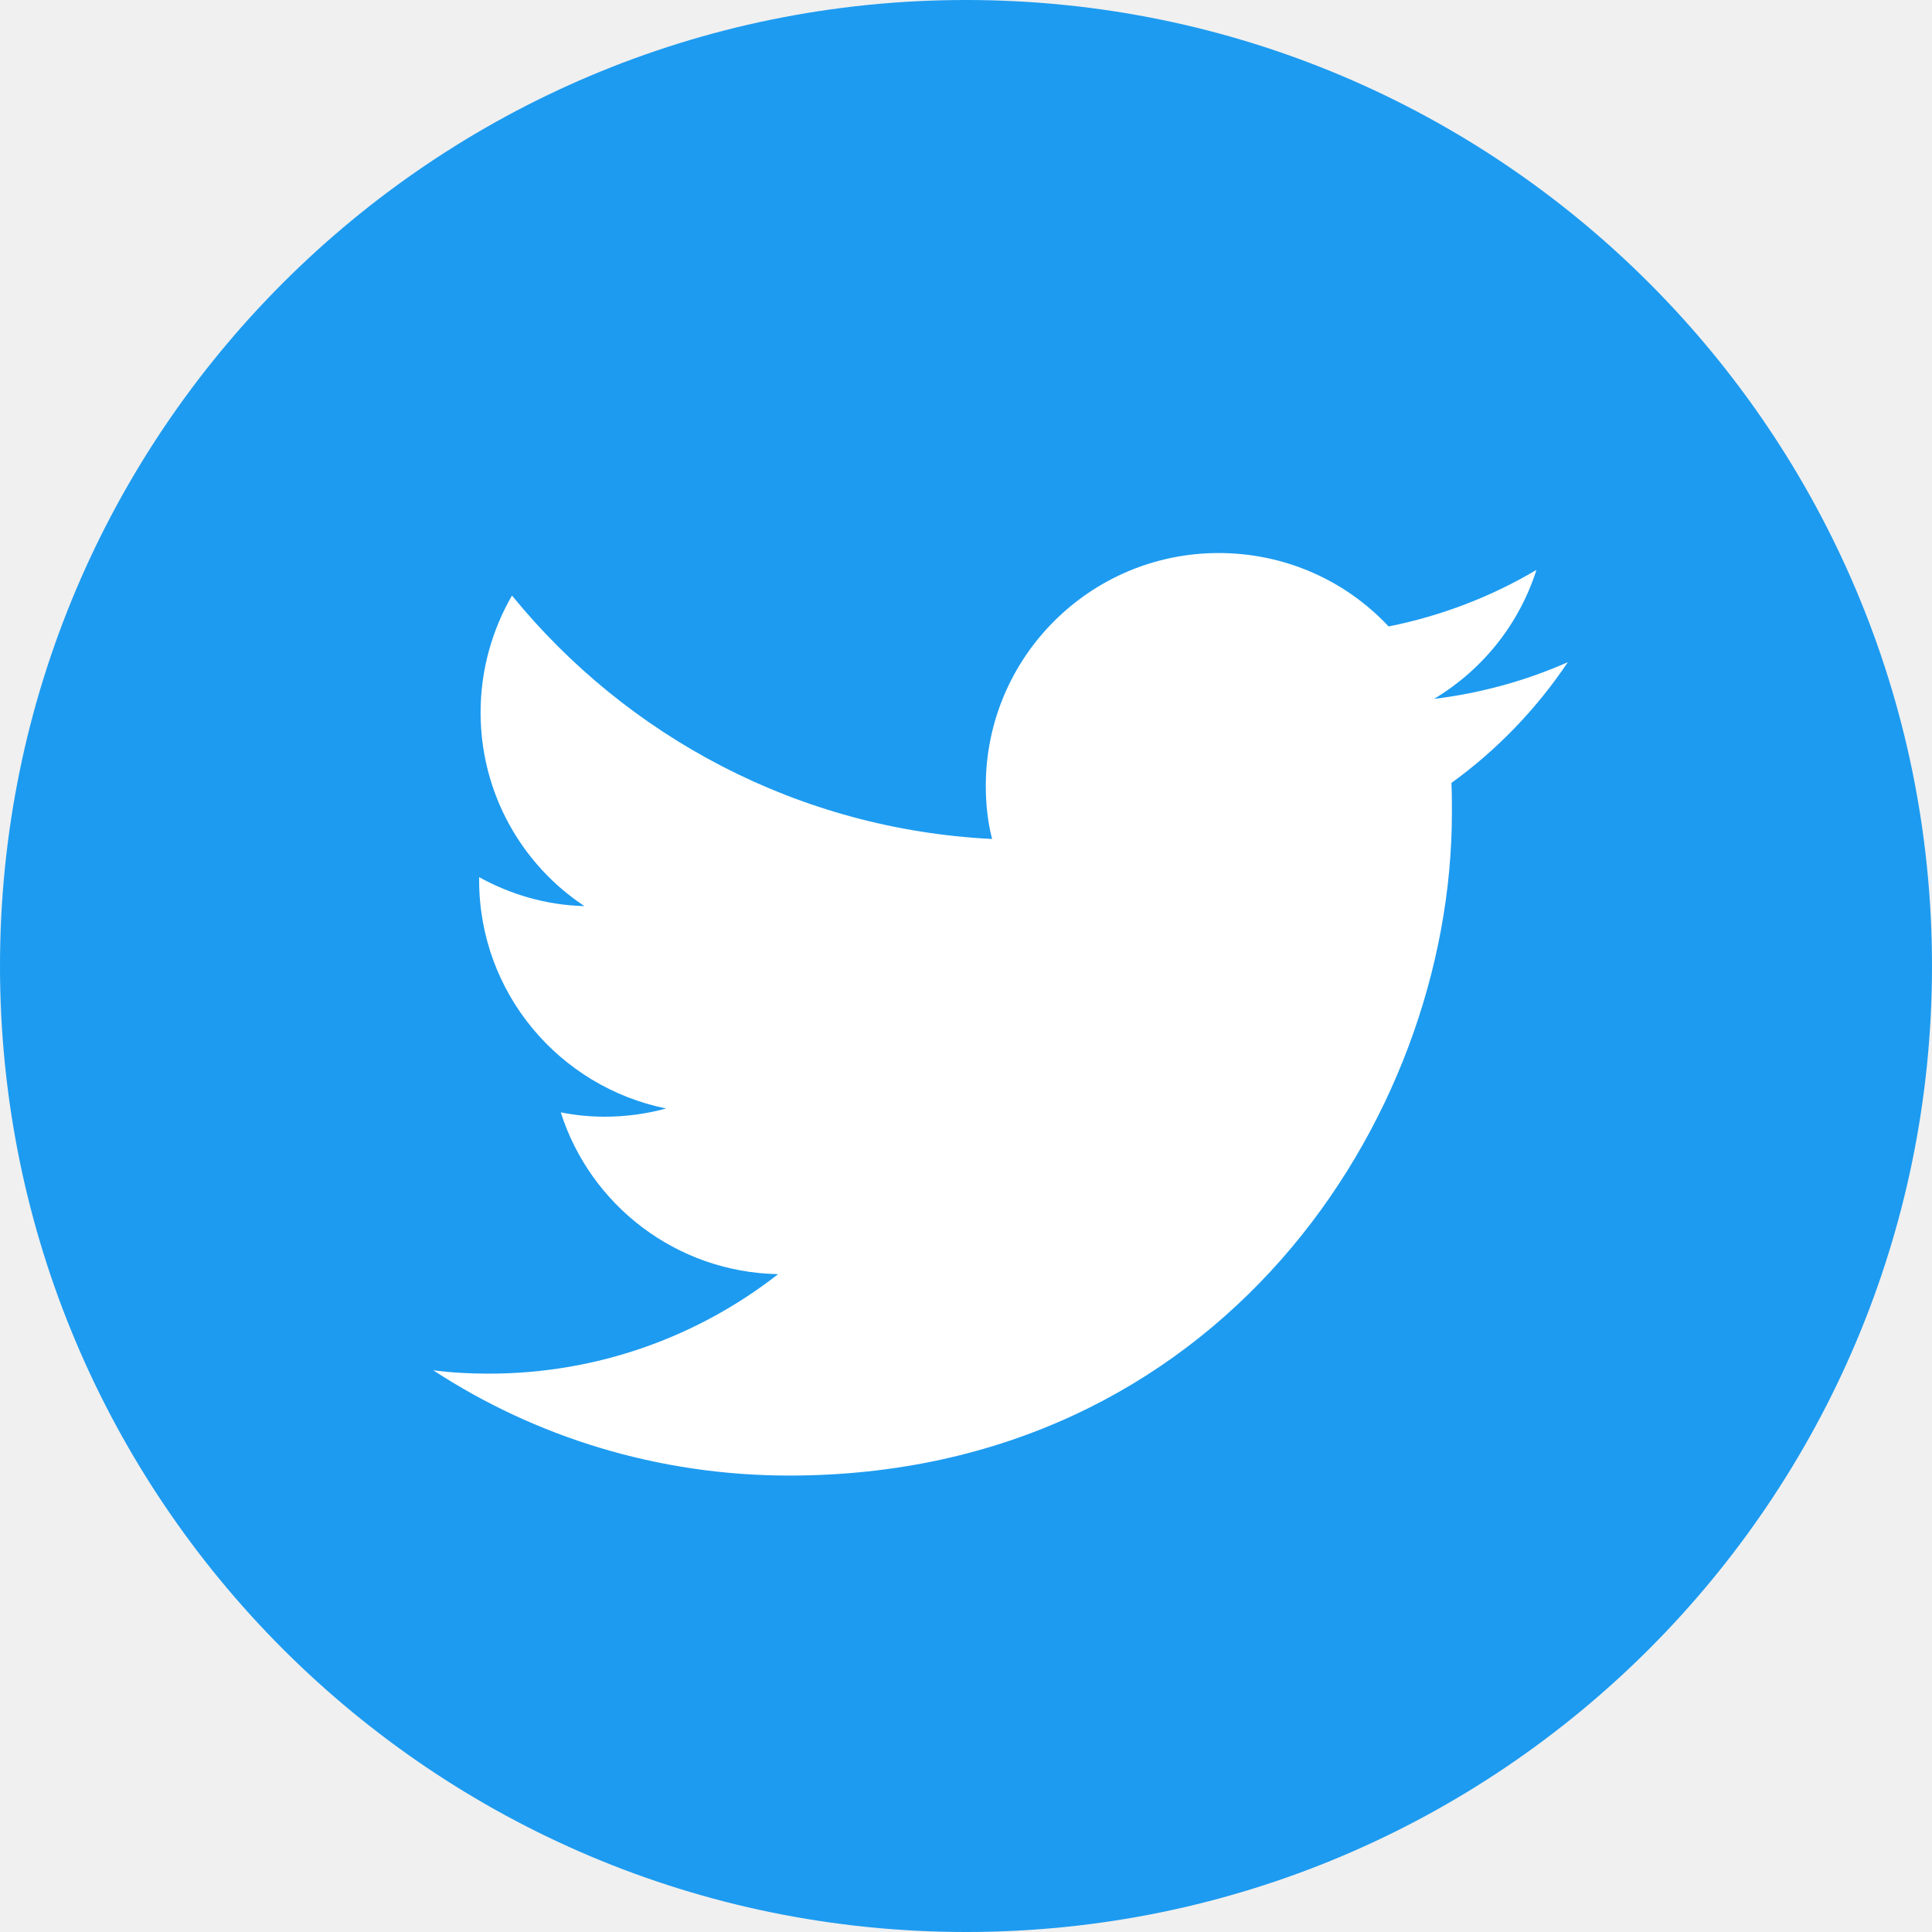
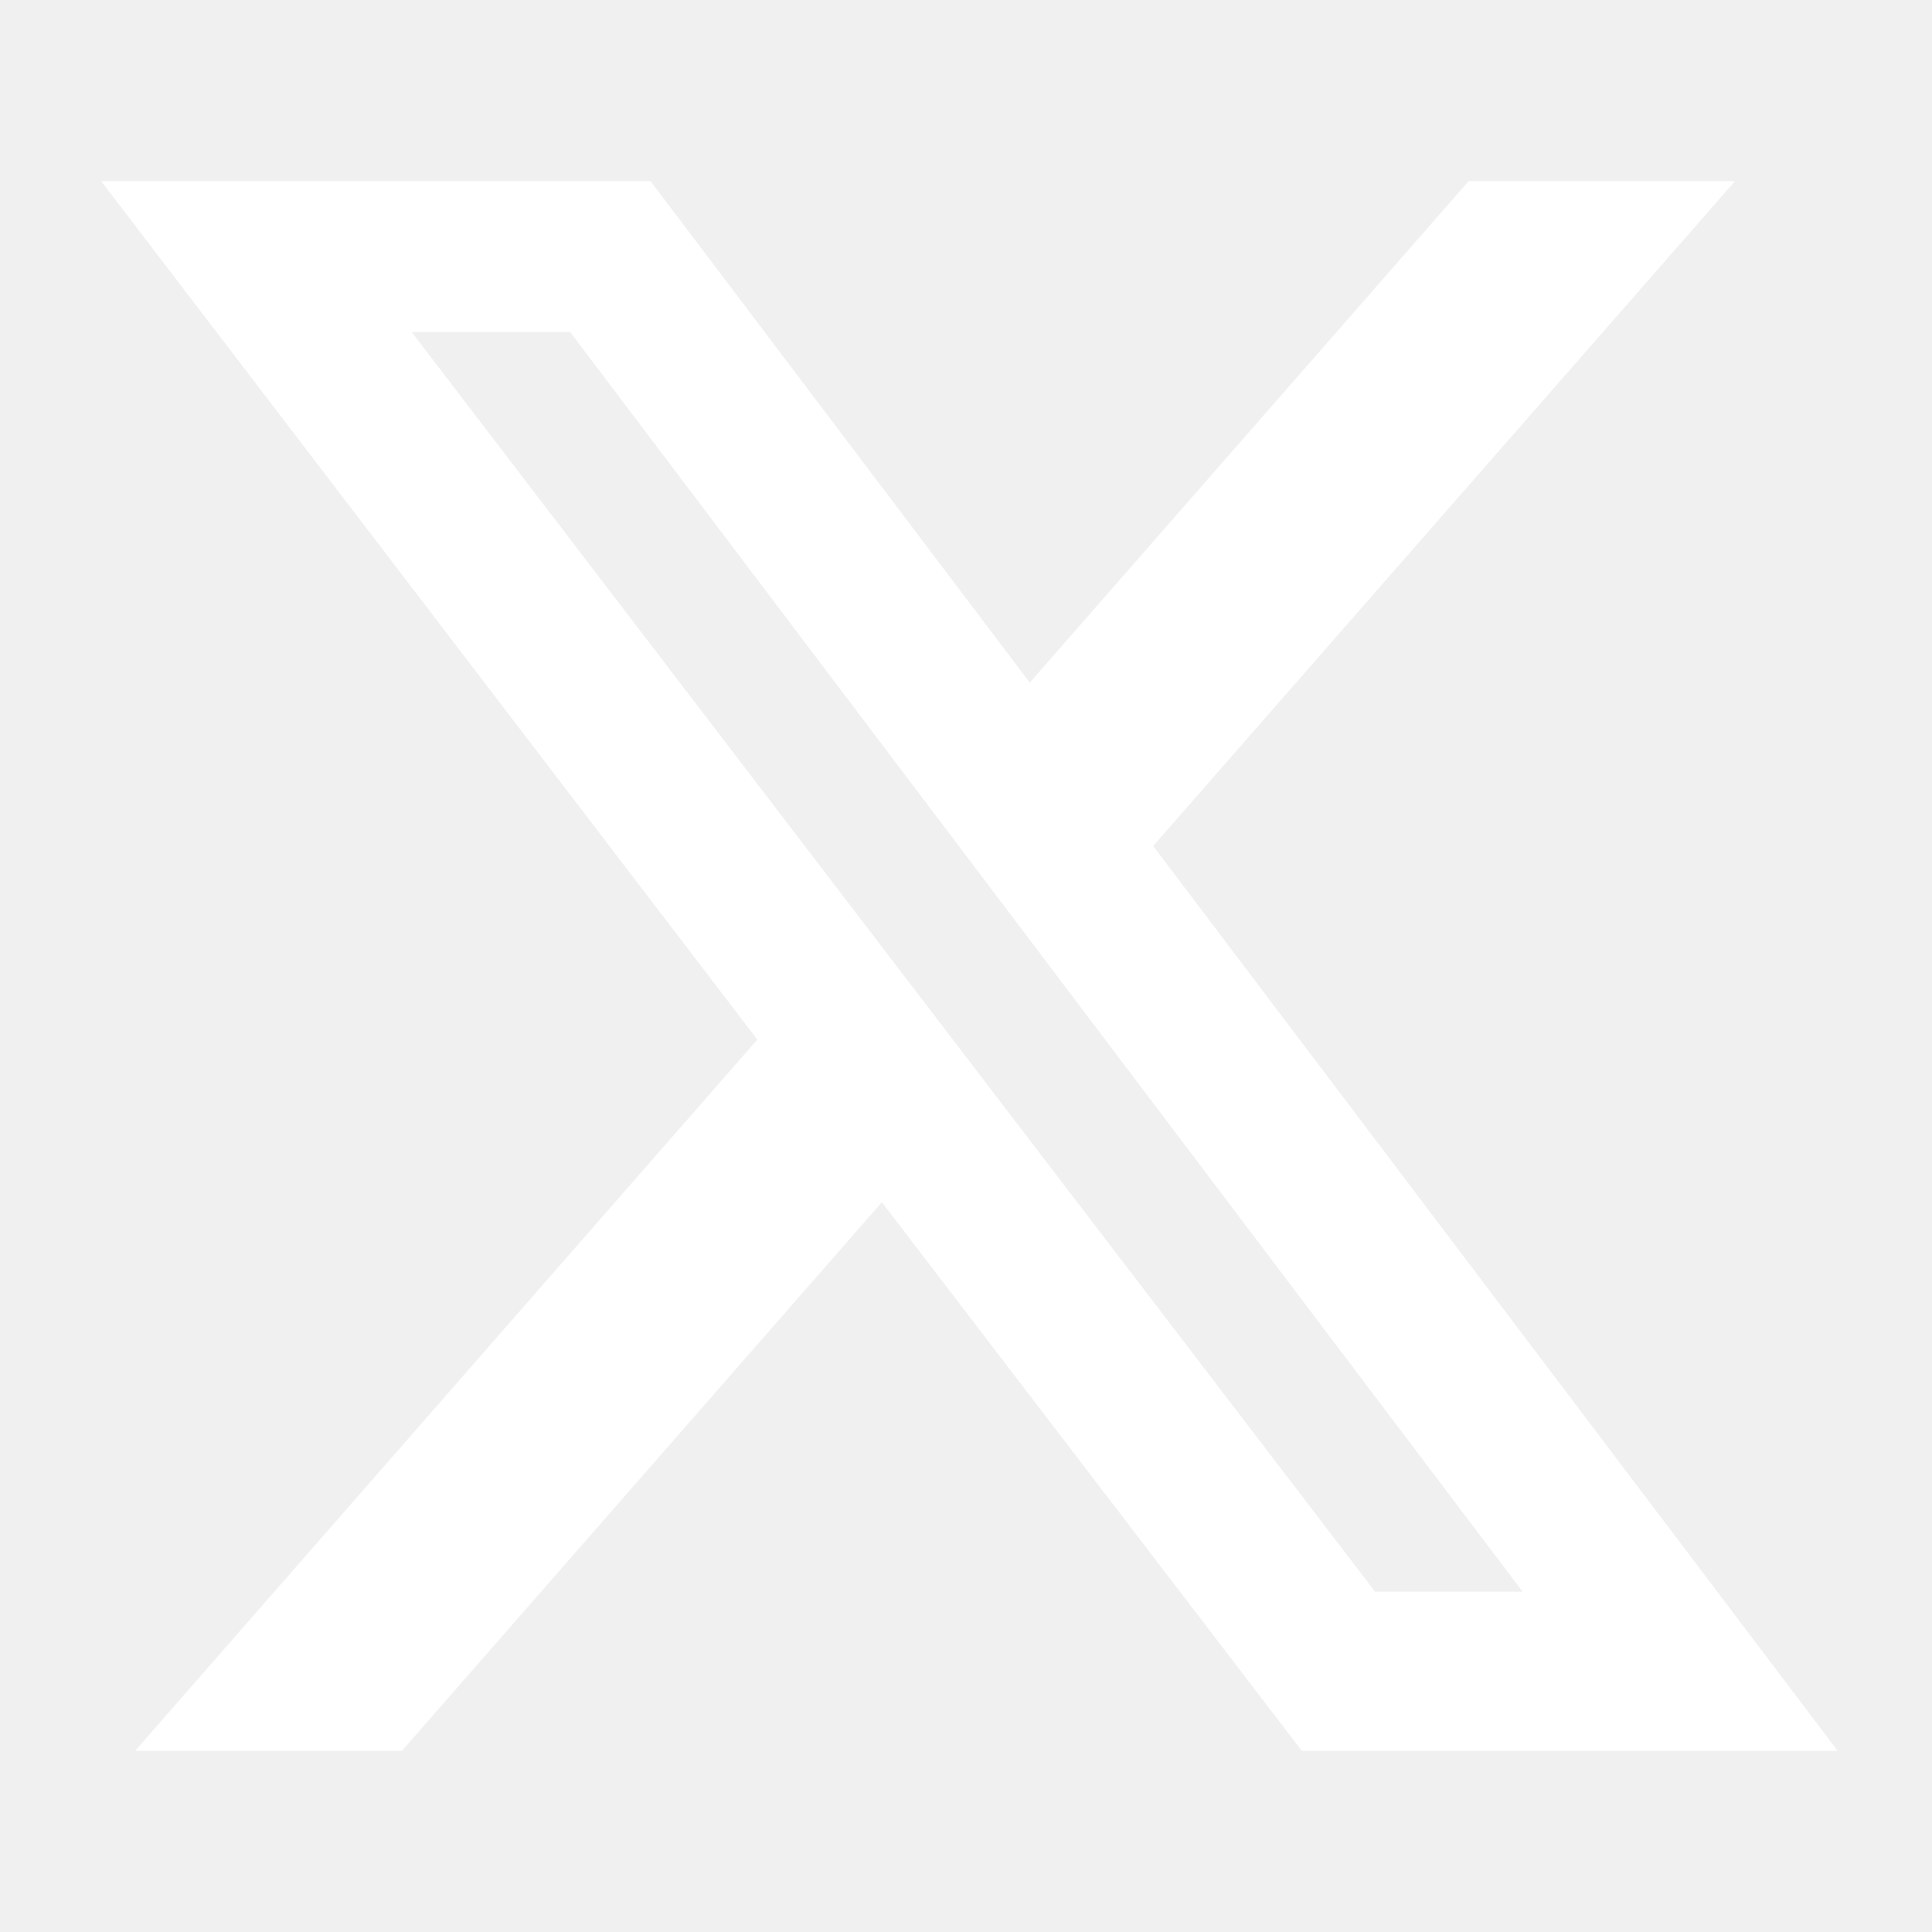
- <svg xmlns="http://www.w3.org/2000/svg" width="40" height="40" viewBox="0 0 40 40" fill="none">
-   <rect width="40" height="40" rx="20" fill="#1D9BF0" />
-   <path d="M16.34 30.55C25.21 30.55 30.06 23.2 30.06 16.83C30.06 16.62 30.06 16.41 30.05 16.21C30.99 15.53 31.81 14.68 32.46 13.71C31.6 14.09 30.67 14.35 29.69 14.47C30.69 13.87 31.45 12.93 31.81 11.8C30.88 12.35 29.85 12.75 28.75 12.97C27.87 12.03 26.62 11.45 25.23 11.45C22.57 11.45 20.41 13.61 20.41 16.27C20.41 16.65 20.45 17.02 20.54 17.37C16.53 17.17 12.98 15.25 10.6 12.33C10.19 13.04 9.95 13.87 9.95 14.75C9.95 16.42 10.8 17.9 12.1 18.76C11.31 18.74 10.57 18.52 9.92 18.16C9.92 18.18 9.92 18.2 9.92 18.22C9.92 20.56 11.58 22.5 13.79 22.95C13.39 23.06 12.96 23.12 12.52 23.12C12.21 23.12 11.91 23.09 11.61 23.03C12.22 24.95 14 26.34 16.11 26.38C14.46 27.67 12.38 28.44 10.12 28.44C9.73 28.44 9.35 28.42 8.97 28.37C11.08 29.75 13.62 30.55 16.34 30.55Z" fill="white" />
+ <svg xmlns="http://www.w3.org/2000/svg" viewBox="0 0 512 512" style="fill: white">
+   <path d="M389.2 48h70.6L305.6 224.2 487 464H345L233.7 318.6 106.5 464H35.8L200.7 275.5 26.8 48H172.4L272.9 180.9 389.2 48zM364.4 421.8h39.1L151.1 88h-42L364.4 421.8z" />
</svg>
